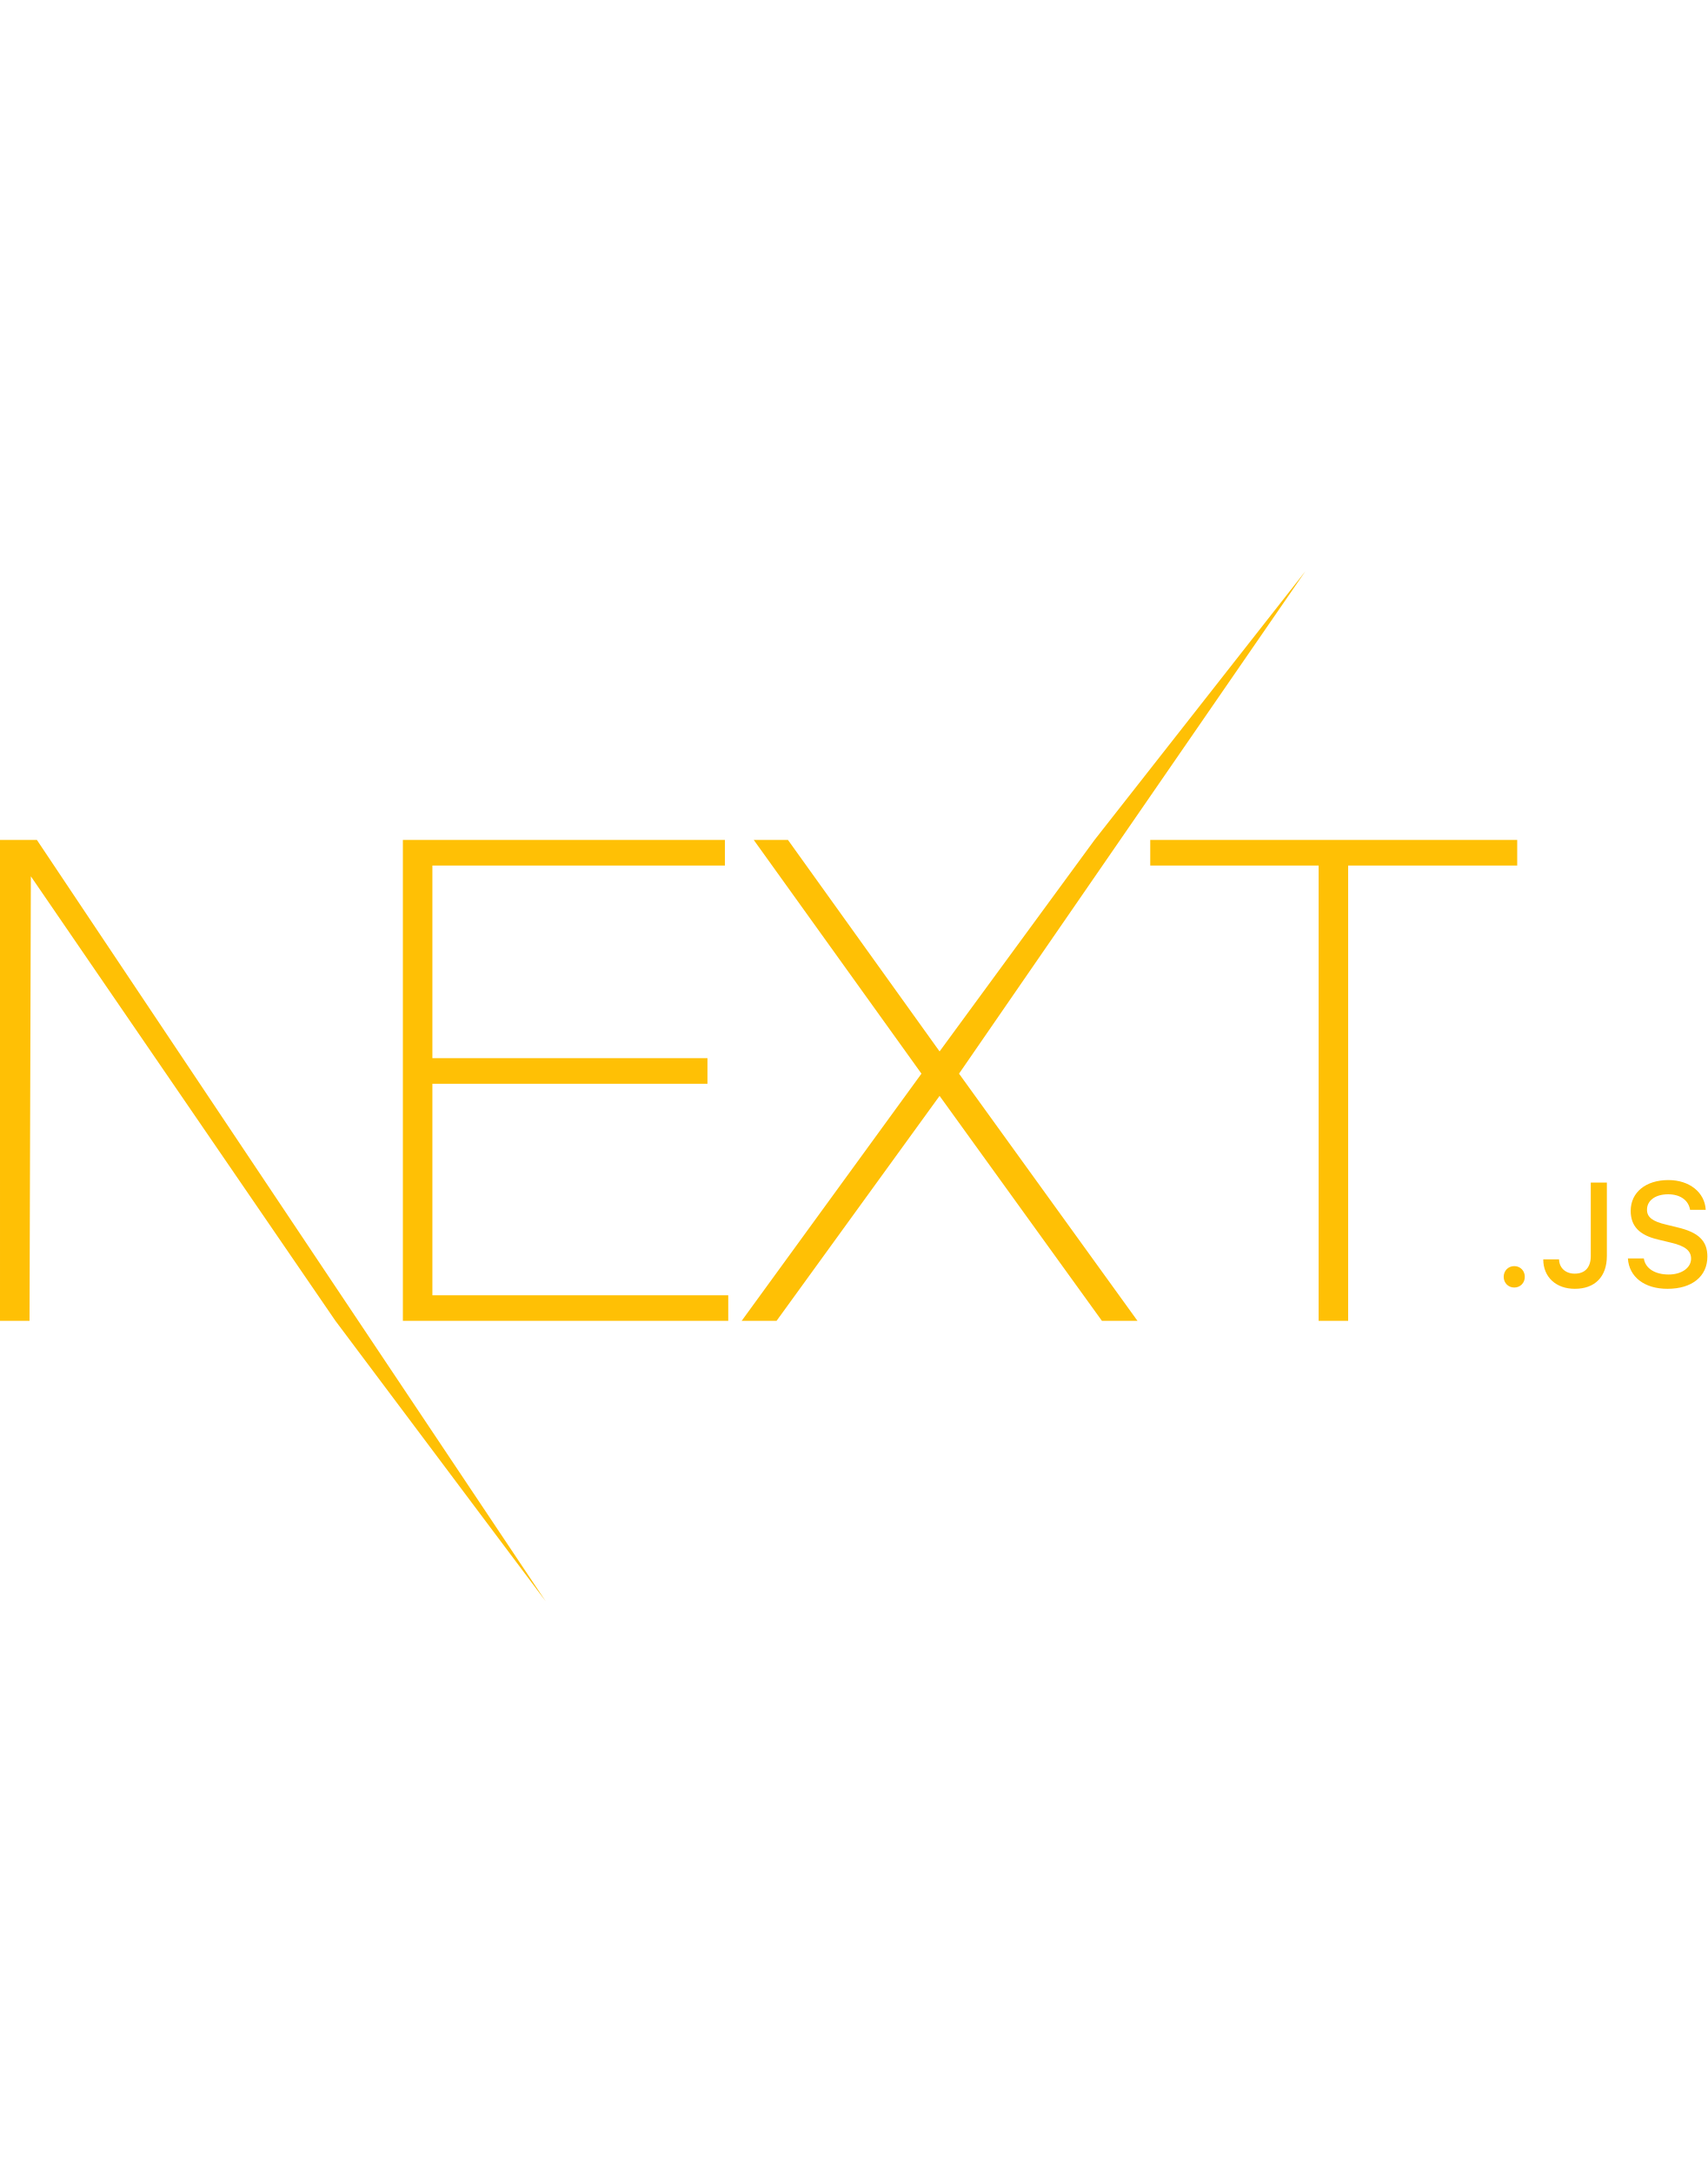
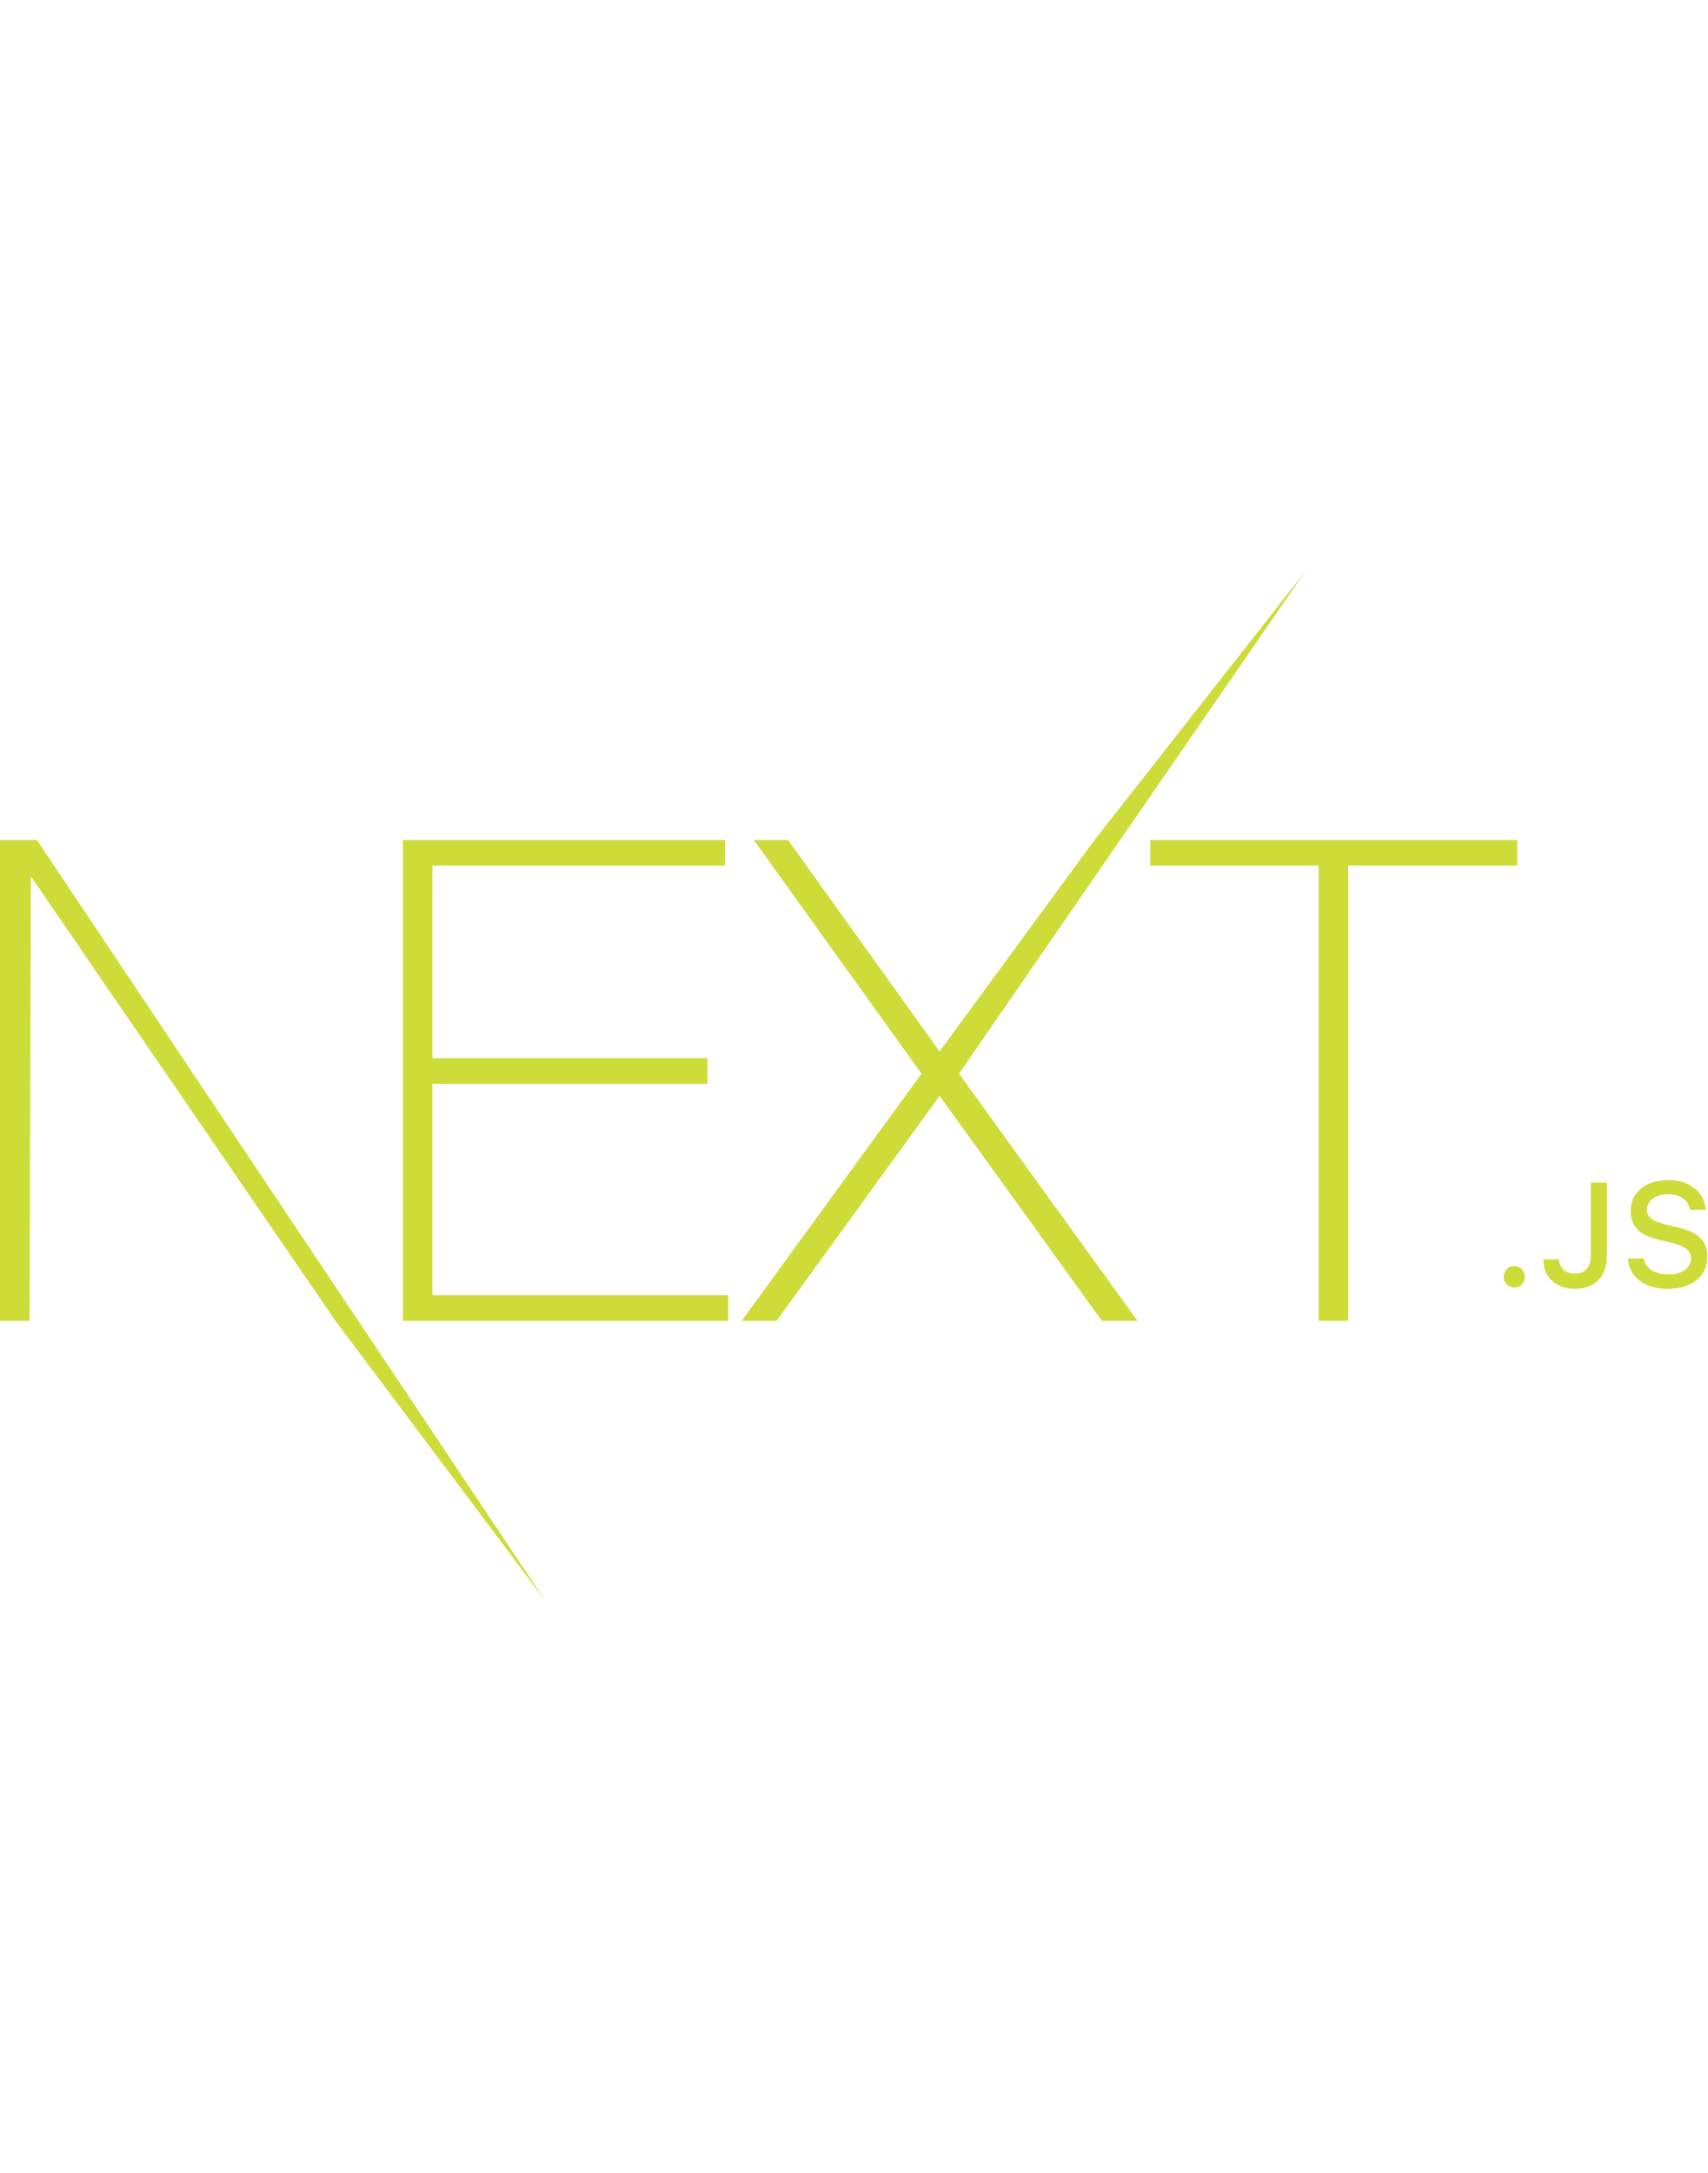
<svg xmlns="http://www.w3.org/2000/svg" height="700" preserveAspectRatio="xMidYMid" viewBox="0 0 512 309" width="550">
  <style>
		tspan { white-space:pre }
- 		.shp0 {fill: #FFC005;} 
+ 		.shp0 {fill: #cddc39;} 
	</style>
  <path class="shp0" d="m120.81 80.561h96.568v7.675h-87.716v57.767h82.485v7.675h-82.485v63.423h88.722v7.675h-97.574zm105.219 0h10.26l45.467 63.423 46.473-63.423 63.211-80.561-103.85 150.649 53.515 74.128h-10.663l-48.686-67.462-48.887 67.462h-10.462l53.917-74.128zm118.899 7.675v-7.675h110.047v7.675h-50.698v136.54h-8.852v-136.54zm-344.928-7.675h11.065l152.581 228.323-63.054-84.107-91.337-133.309-.402 133.309h-8.852zm454.084 134.224c-1.809 0-3.165-1.401-3.165-3.212 0-1.811 1.356-3.212 3.165-3.212 1.83 0 3.165 1.401 3.165 3.212 0 1.811-1.335 3.212-3.165 3.212zm8.698-8.451h4.737c.065 2.565 1.938 4.29 4.694 4.29 3.079 0 4.823-1.854 4.823-5.325v-21.989h4.823v22.011c0 6.252-3.617 9.852-9.602 9.852-5.619 0-9.473-3.492-9.473-8.839zm25.384-.28h4.78c.409 2.953 3.294 4.829 7.449 4.829 3.875 0 6.717-2.005 6.717-4.764 0-2.371-1.809-3.794-5.921-4.764l-4.005-.97c-5.619-1.315-8.181-4.031-8.181-8.602 0-5.54 4.521-9.227 11.303-9.227 6.308 0 10.916 3.686 11.196 8.925h-4.694c-.452-2.867-2.95-4.657-6.567-4.657-3.811 0-6.351 1.832-6.351 4.635 0 2.221 1.636 3.492 5.684 4.441l3.423.841c6.373 1.488 9 4.075 9 8.753 0 5.95-4.607 9.68-11.971 9.68-6.89 0-11.519-3.557-11.863-9.119z" />
</svg>
